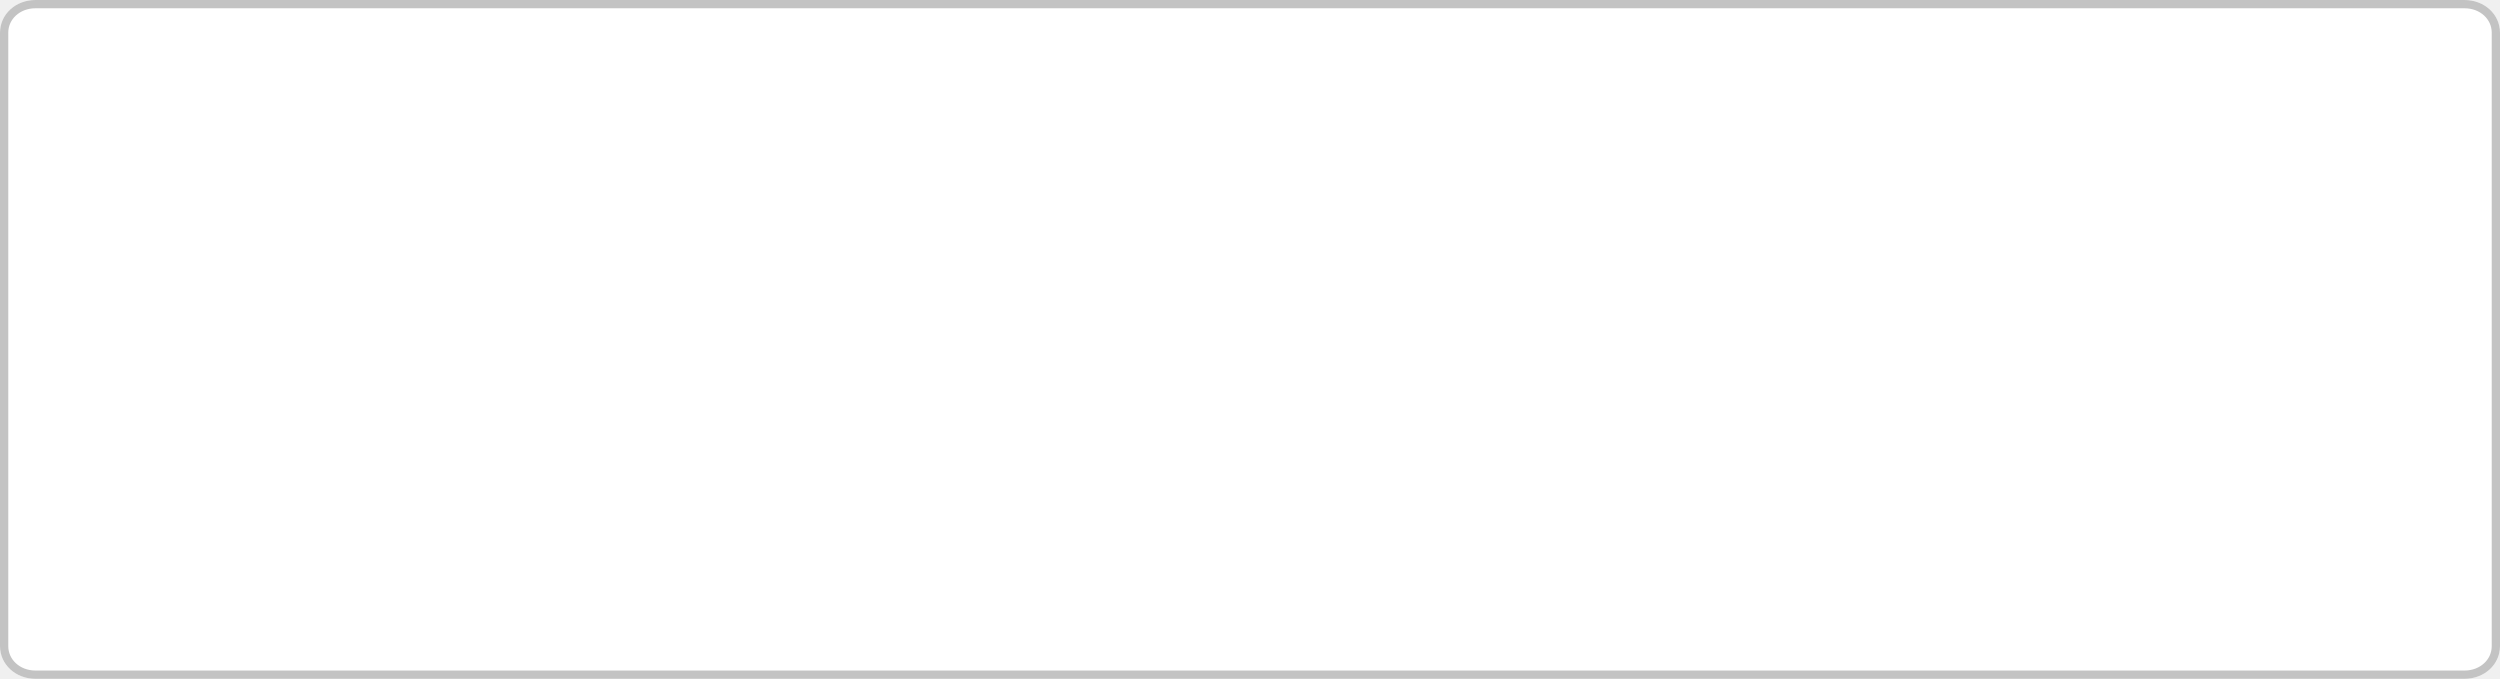
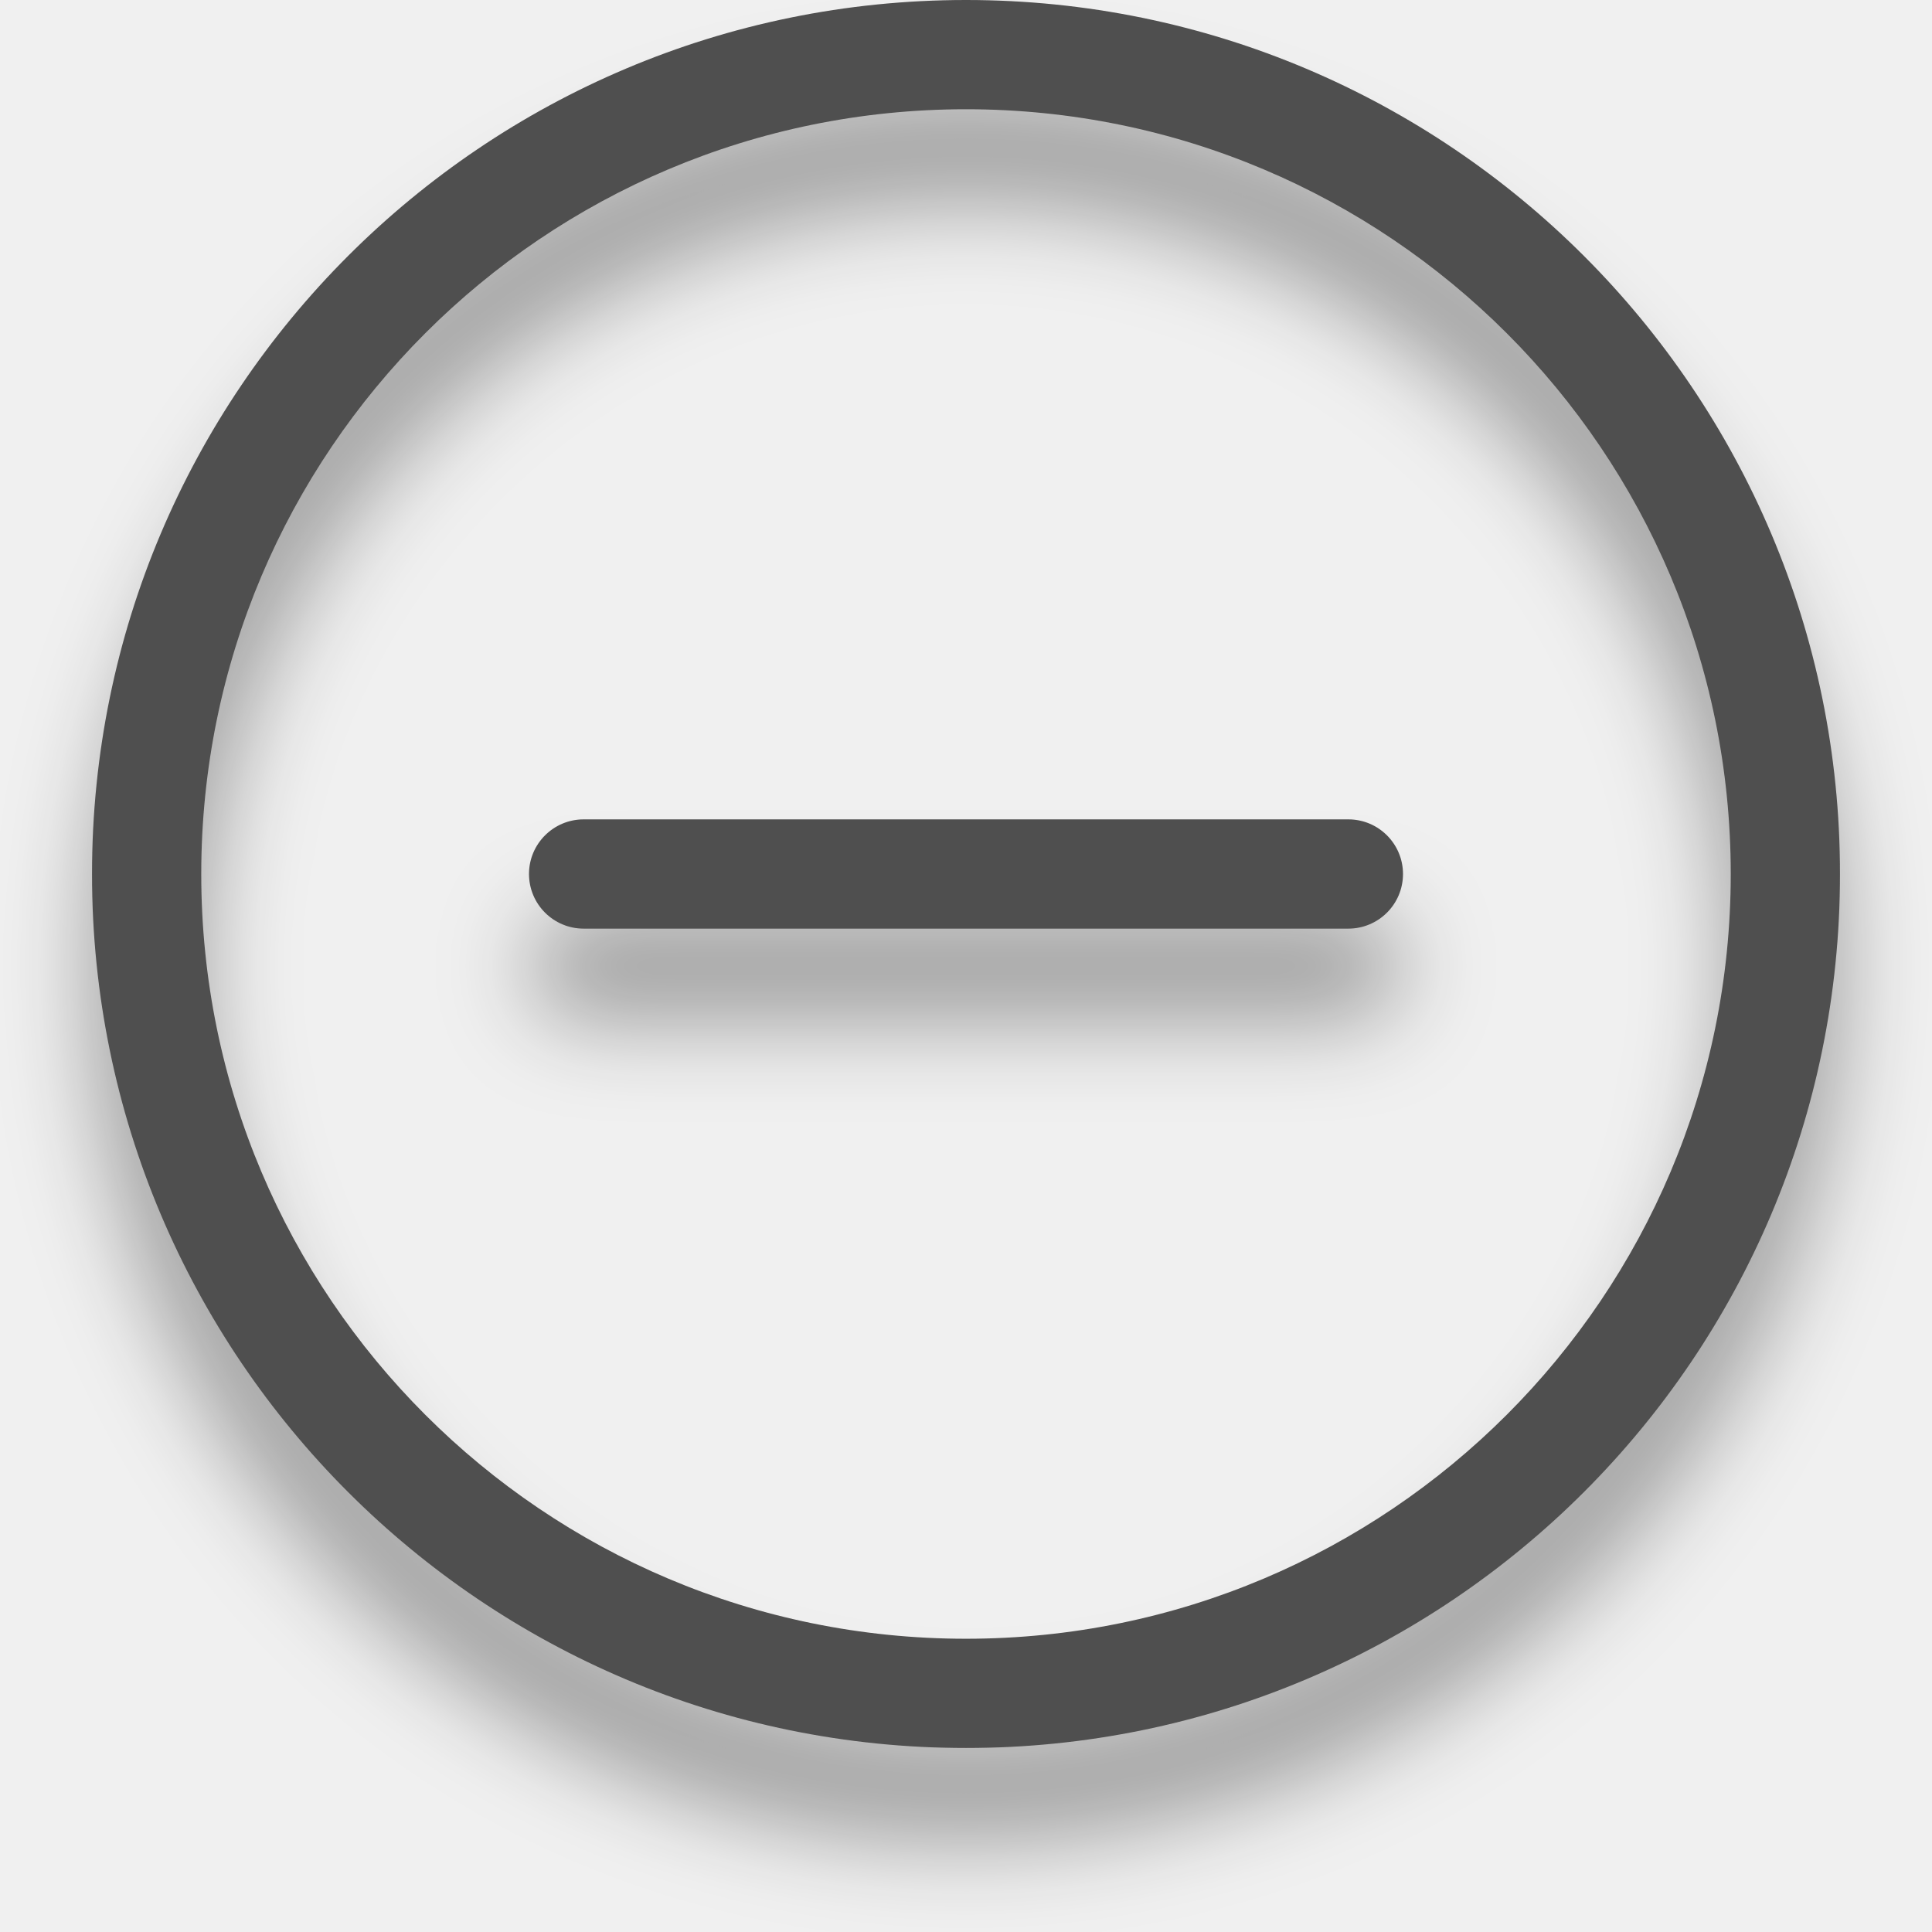
- <svg xmlns="http://www.w3.org/2000/svg" version="1.1" width="302px" height="82px">
+ <svg xmlns="http://www.w3.org/2000/svg" xmlns:xlink="http://www.w3.org/1999/xlink" version="1.1" width="21px" height="21px">
  <defs>
-     <mask fill="white" id="clip771">
-       <path d="M 0 78.058  L 0 3.942  C 0 1.735  1.882 0  4.278 0  L 297.722 0  C 300.118 0  302 1.735  302 3.942  L 302 78.058  C 302 80.265  300.118 82  297.722 82  L 151.651 82  L 4.278 82  C 1.882 82  0 80.265  0 78.058  Z " fill-rule="evenodd" />
-     </mask>
+     <path d="M 0 0  L 256 0  L 256 256  L 0 256  Z " fill-rule="evenodd" fill="black" id="path121" />
+     <clipPath id="clip122">
+       <use xlink:href="#path121" />
+     </clipPath>
+     <filter x="-50.00%" y="-50.00%" width="200.00%" height="200.00%" filterUnits="objectBoundingBox" id="filter123">
+       <feColorMatrix type="matrix" values="1 0 0 0 0  0 1 0 0 0  0 0 1 0 0  0 0 0 1 0  " in="SourceGraphic" />
+     </filter>
+     <filter x="350px" y="14px" width="21px" height="21px" filterUnits="userSpaceOnUse" id="filter124">
+       <feOffset dx="0" dy="1" in="SourceAlpha" result="shadowOffsetInner" />
+       <feGaussianBlur stdDeviation="0.5" in="shadowOffsetInner" result="shadowGaussian" />
+       <feComposite in2="shadowGaussian" operator="atop" in="SourceAlpha" result="shadowComposite" />
+       <feColorMatrix type="matrix" values="0 0 0 0 0  0 0 0 0 0  0 0 0 0 0  0 0 0 0.349 0  " in="shadowComposite" />
+     </filter>
+     <g id="widget125">
+       <g transform="matrix(0.07421875 0 0 0.07421875 351 14 )" clip-path="url(#clip122)" filter="url(#filter123)">
+         <g fill="#504f4f" fill-rule="nonzero" stroke="none" stroke-width="1" stroke-linecap="butt" stroke-linejoin="miter" stroke-miterlimit="10" stroke-dasharray="" stroke-dashoffset="0" font-family="none" font-weight="none" font-size="none" text-anchor="none" style="mix-blend-mode: normal">
+           <g transform="scale(16,16)">
+             <path d="M8,15c-3.866,0 -7,-3.134 -7,-7c0,-3.866 3.134,-7 7,-7c3.866,0 7,3.134 7,7c0,3.866 -3.134,7 -7,7M8,16c4.418,0 8,-3.582 8,-8c0,-4.418 -3.582,-8 -8,-8c-4.418,0 -8,3.582 -8,8c0,4.418 3.582,8 8,8" />
+             <path d="M4,8c0,-0.276 0.224,-0.5 0.5,-0.5h7c0.276,0 0.5,0.224 0.5,0.5c0,0.276 -0.224,0.5 -0.5,0.5h-7c-0.276,0 -0.5,-0.224 -0.5,-0.5" />
+           </g>
+         </g>
+       </g>
+     </g>
  </defs>
-   <g>
-     <path d="M 0 78.058  L 0 3.942  C 0 1.735  1.882 0  4.278 0  L 297.722 0  C 300.118 0  302 1.735  302 3.942  L 302 78.058  C 302 80.265  300.118 82  297.722 82  L 151.651 82  L 4.278 82  C 1.882 82  0 80.265  0 78.058  Z " fill-rule="nonzero" fill="#ffffff" stroke="none" />
-     <path d="M 0 78.058  L 0 3.942  C 0 1.735  1.882 0  4.278 0  L 297.722 0  C 300.118 0  302 1.735  302 3.942  L 302 78.058  C 302 80.265  300.118 82  297.722 82  L 151.651 82  L 4.278 82  C 1.882 82  0 80.265  0 78.058  Z " stroke-width="2" stroke="#c3c3c3" fill="none" mask="url(#clip771)" />
+   <g transform="matrix(1 0 0 1 -350 -14 )">
+     <use xlink:href="#widget125" filter="url(#filter124)" />
+     <use xlink:href="#widget125" />
  </g>
</svg>
